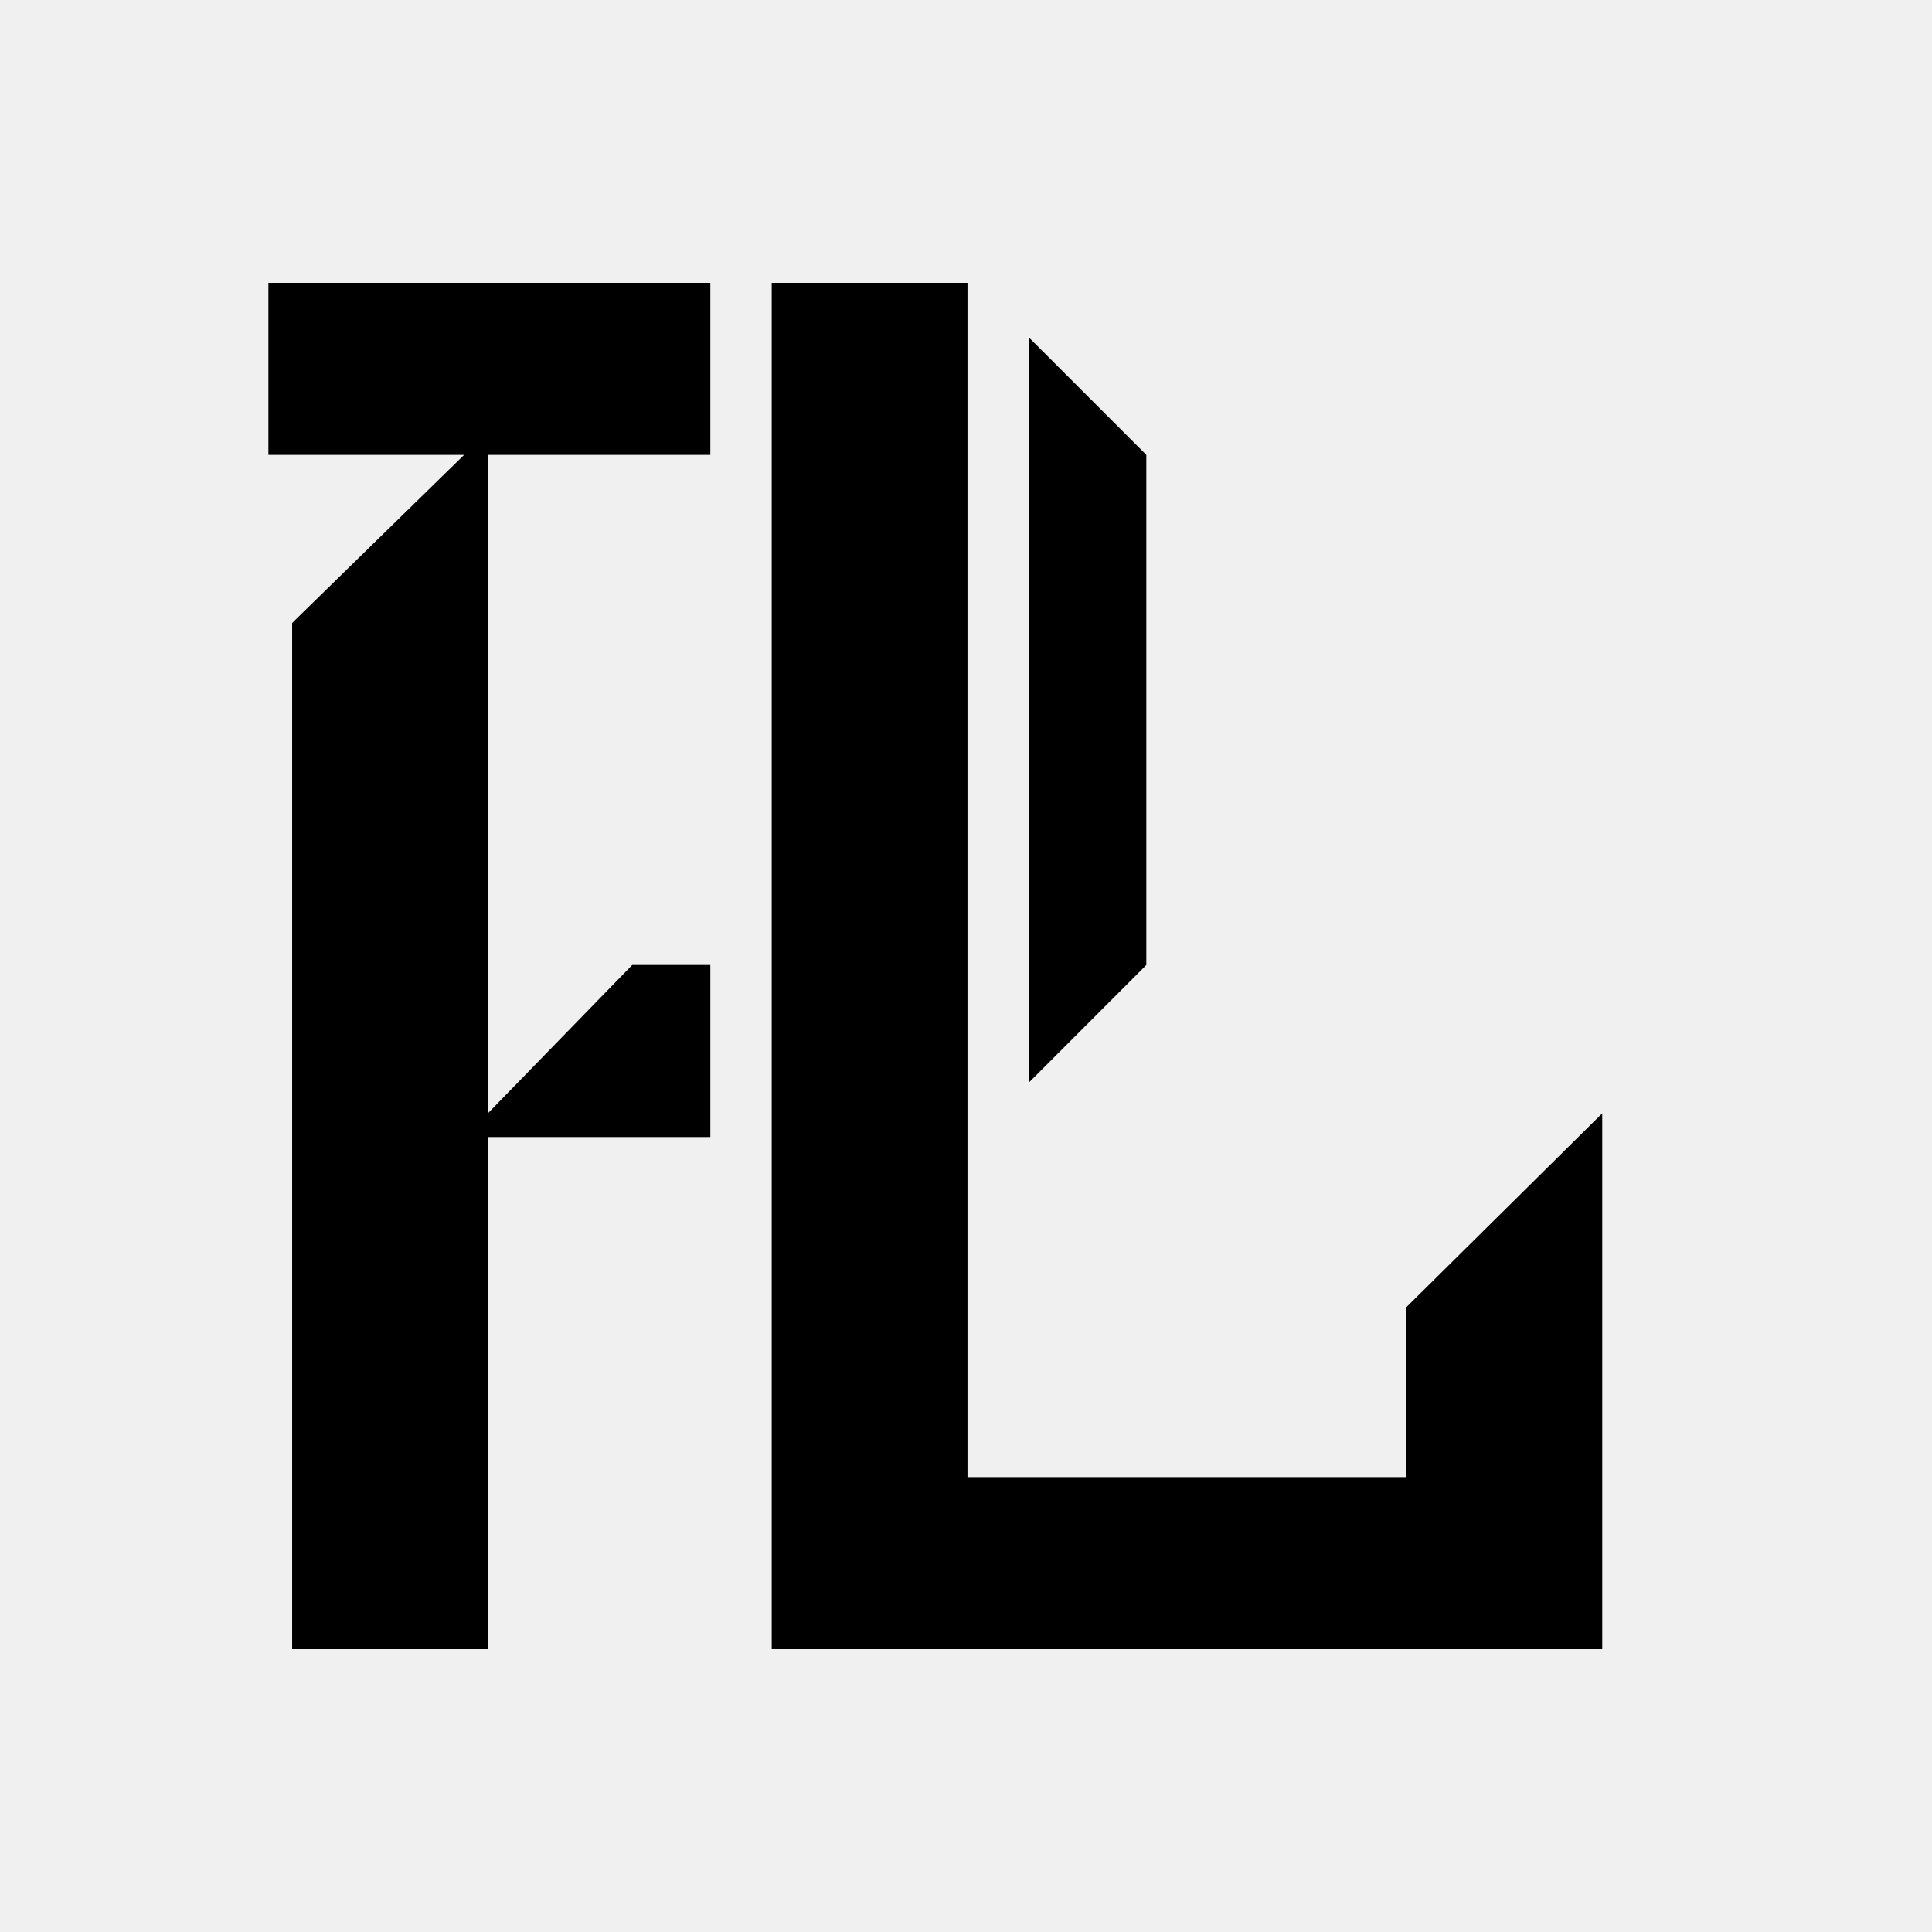
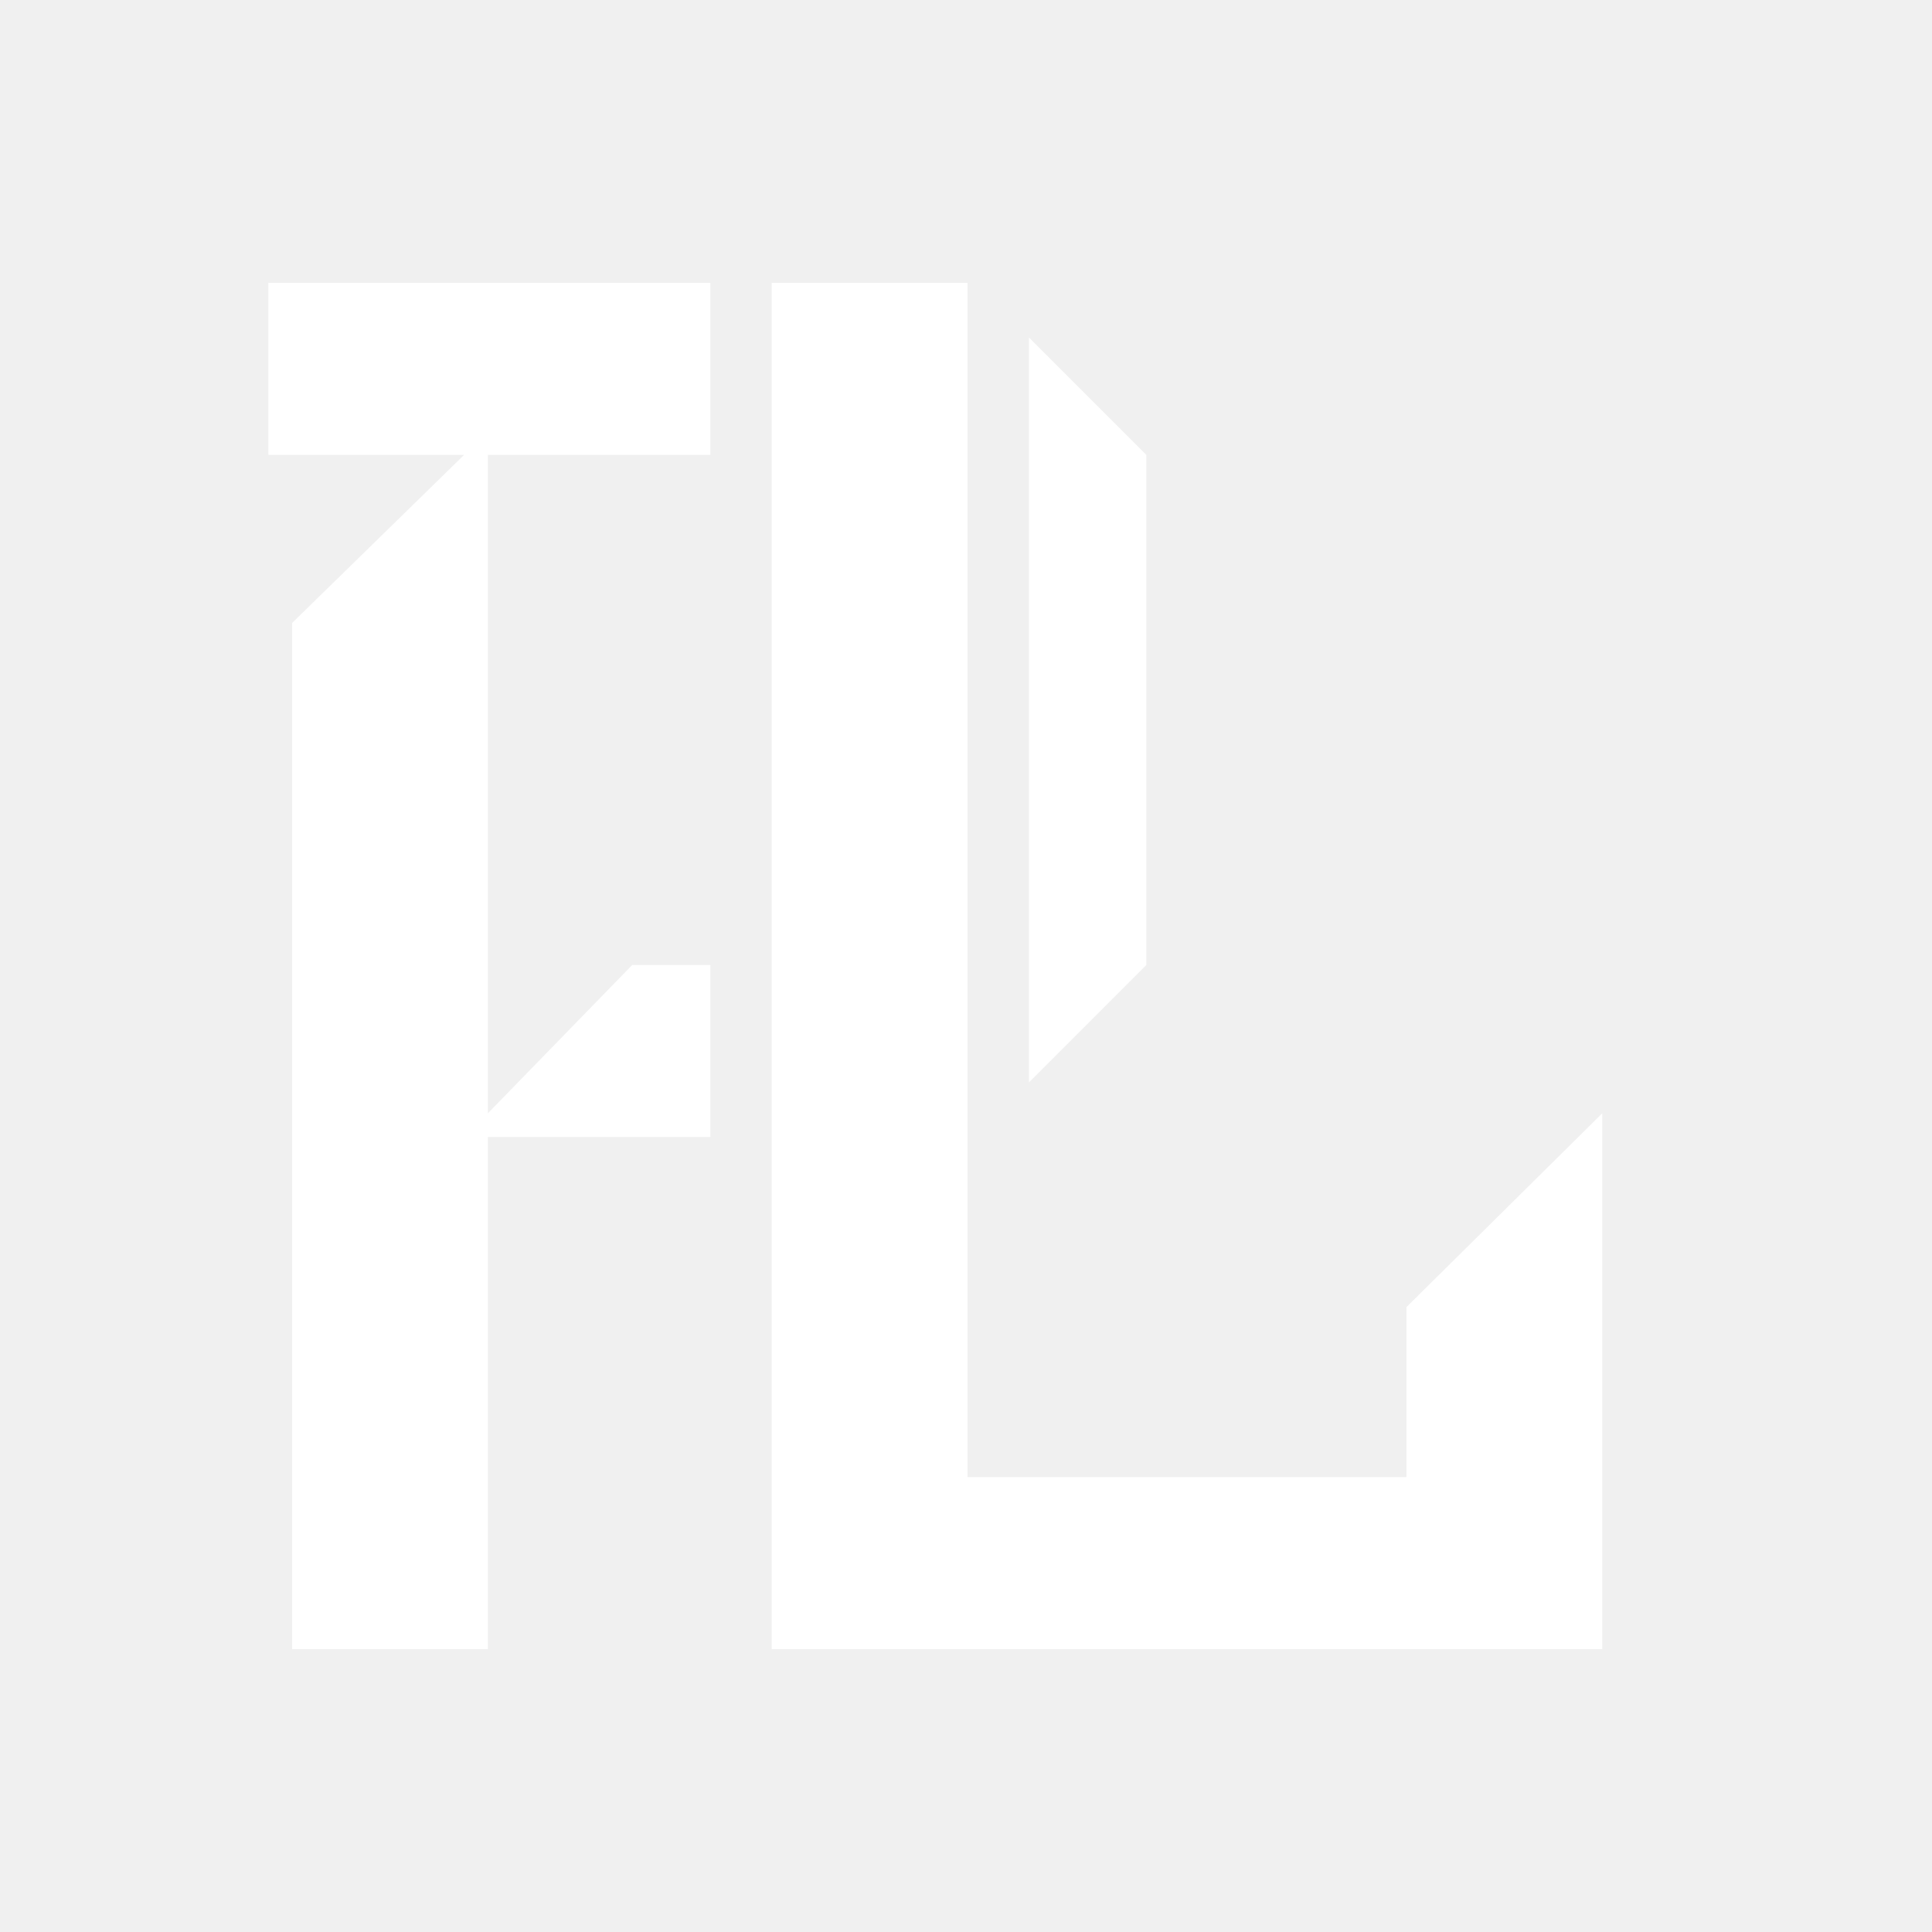
<svg xmlns="http://www.w3.org/2000/svg" width="48" height="48" viewBox="0 0 48 48" version="1.1" id="svg1">
  <defs id="defs1" />
-   <g id="layer1">
-     <path id="text1" style="font-size:49.127px;font-family:'Adwaita Sans';-inkscape-font-specification:'Adwaita Sans';writing-mode:lr-tb;direction:ltr;vector-effect:non-scaling-stroke;fill:#000000;stroke:none;stroke-width:4.094;stroke-linecap:round;stroke-linejoin:round;stroke-miterlimit:5;-inkscape-stroke:hairline" d="M 6.668 7.027 L 6.668 11.301 L 11.531 11.301 L 7.258 15.477 L 7.258 40.973 L 12.121 40.973 L 12.121 28.25 L 17.648 28.25 L 17.648 23.975 L 15.707 23.975 L 12.121 27.66 L 12.121 11.301 L 17.648 11.301 L 17.648 7.027 L 6.668 7.027 z M 25.564 8.385 L 25.564 26.893 L 28.48 23.975 L 28.48 11.301 L 25.564 8.385 z " />
-     <path style="font-size:45.2px;font-family:Iceberg;-inkscape-font-specification:Iceberg;stroke:none;stroke-width:4.094;stroke-linecap:round;stroke-linejoin:round;stroke-miterlimit:5" d="M 39.807,40.973 H 19.173 V 7.027 h 4.864 V 36.699 h 10.906 v -4.225 l 4.864,-4.814 z" id="text2" aria-label="L" />
+   <g id="layer1" style="fill:#ffffff">
+     <path id="text1" style="font-size:49.127px;font-family:'Adwaita Sans';-inkscape-font-specification:'Adwaita Sans';writing-mode:lr-tb;direction:ltr;vector-effect:non-scaling-stroke;fill:#ffffff;stroke:none;stroke-width:4.094;stroke-linecap:round;stroke-linejoin:round;stroke-miterlimit:5;-inkscape-stroke:hairline" d="M 6.668 7.027 L 6.668 11.301 L 11.531 11.301 L 7.258 15.477 L 7.258 40.973 L 12.121 40.973 L 12.121 28.25 L 17.648 28.25 L 17.648 23.975 L 15.707 23.975 L 12.121 27.66 L 12.121 11.301 L 17.648 11.301 L 17.648 7.027 L 6.668 7.027 z M 25.564 8.385 L 25.564 26.893 L 28.48 23.975 L 28.48 11.301 L 25.564 8.385 z " />
+     <path style="font-size:45.2px;font-family:Iceberg;-inkscape-font-specification:Iceberg;stroke:none;stroke-width:4.094;stroke-linecap:round;stroke-linejoin:round;stroke-miterlimit:5;fill:#ffffff" d="M 39.807,40.973 H 19.173 V 7.027 h 4.864 V 36.699 h 10.906 v -4.225 l 4.864,-4.814 z" id="text2" aria-label="L" />
  </g>
</svg>
